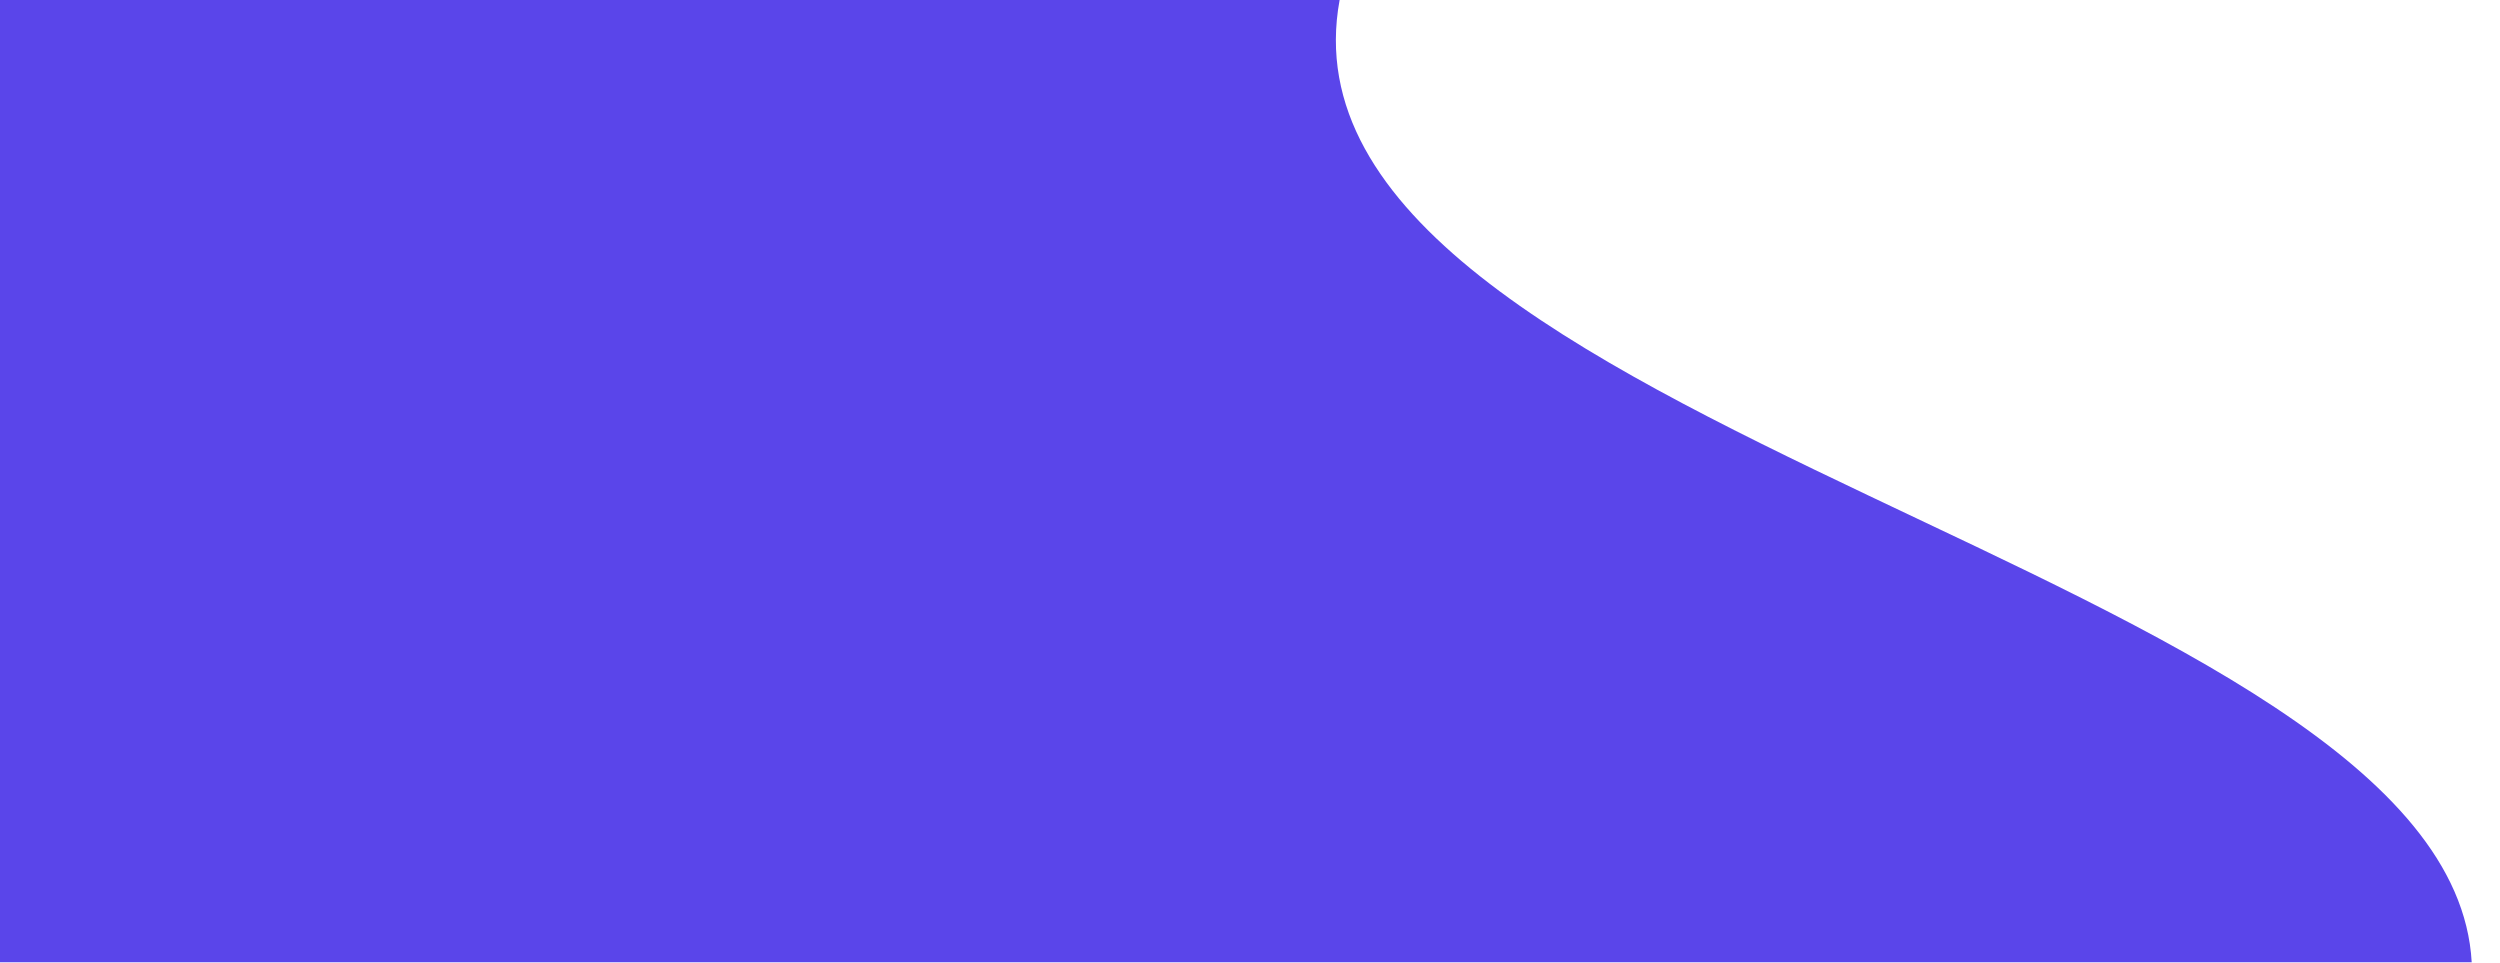
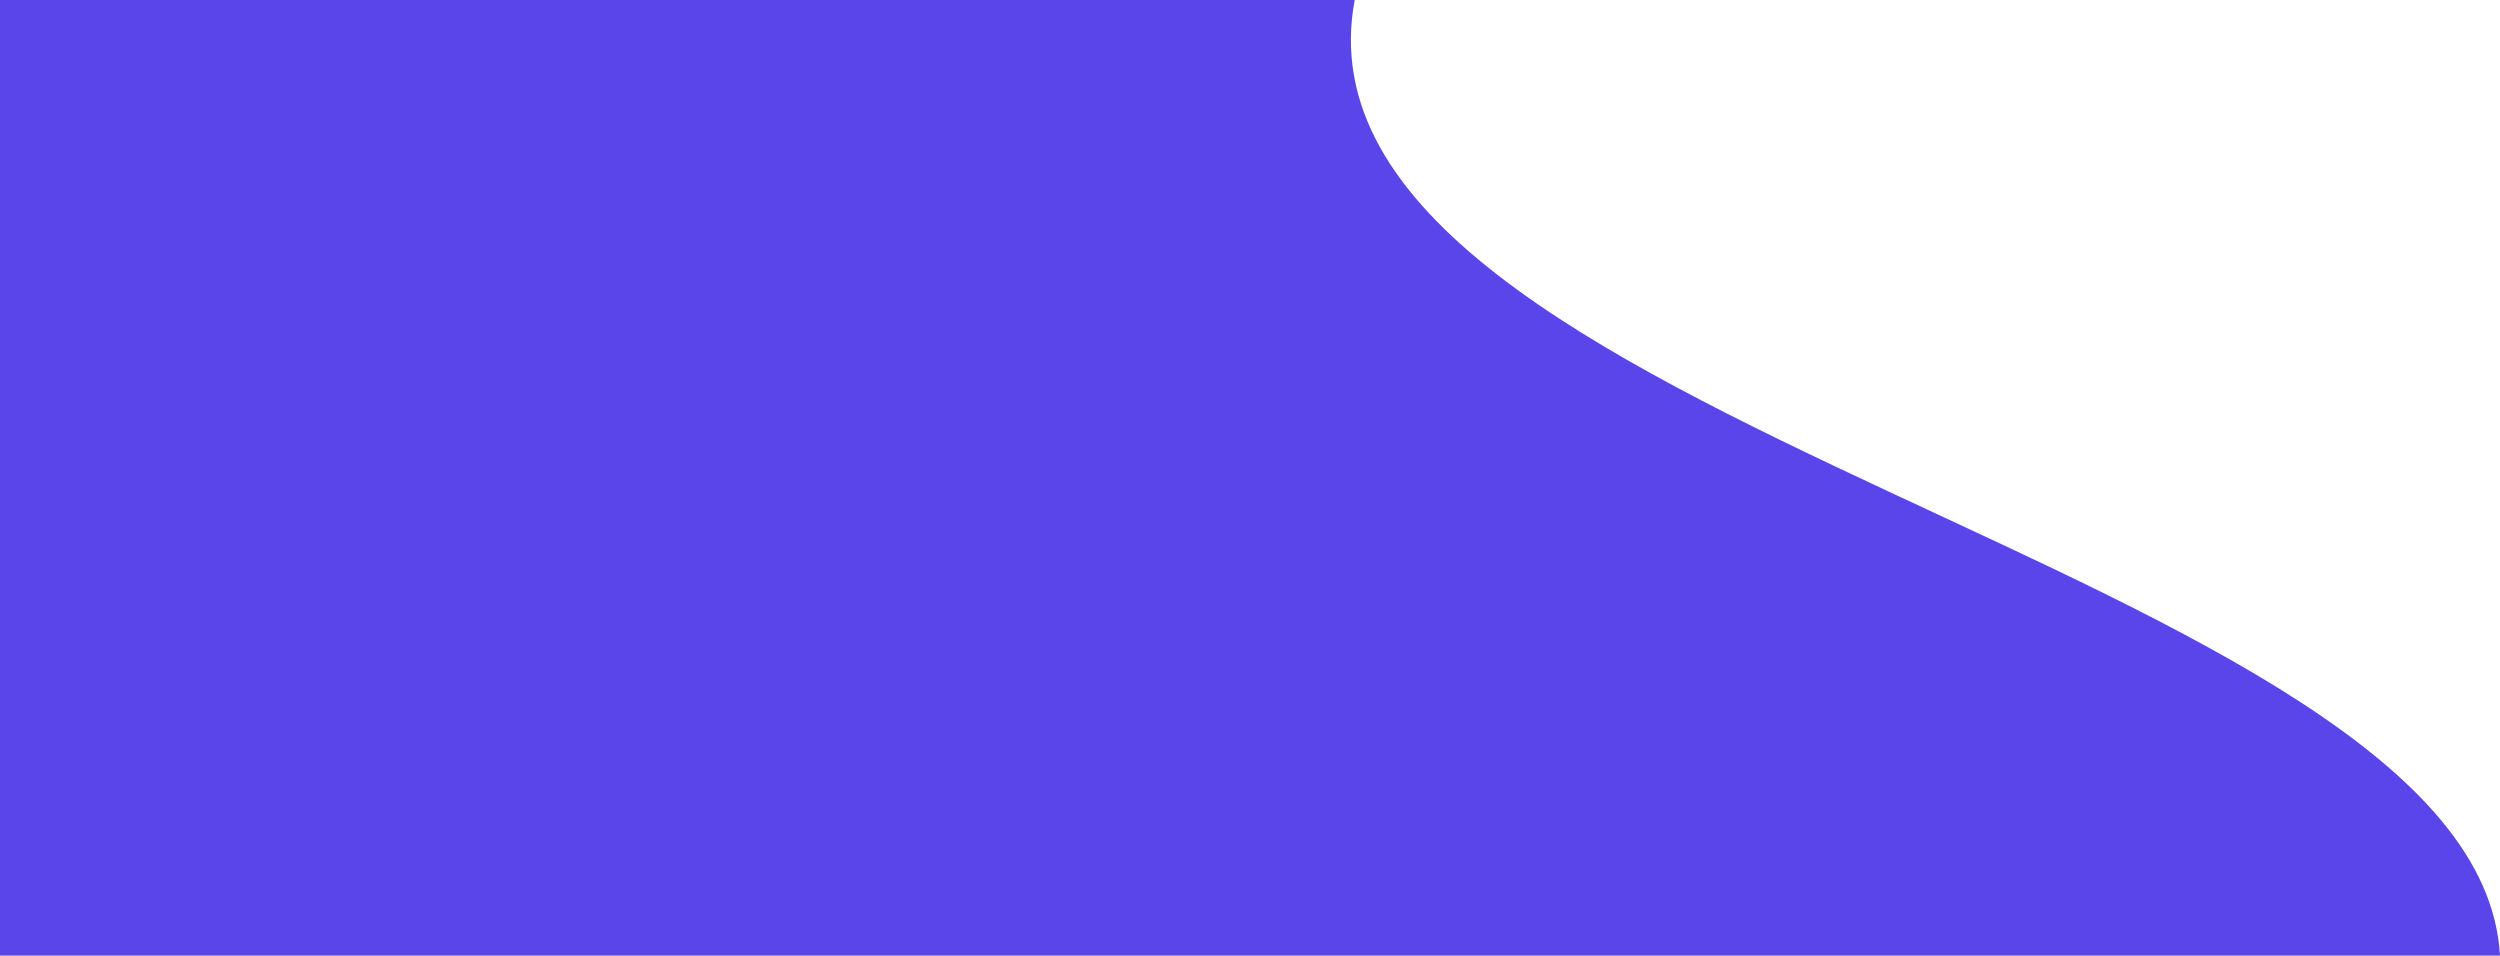
- <svg xmlns="http://www.w3.org/2000/svg" version="1.1" id="Capa_1" x="0px" y="0px" viewBox="0 0 530 204" style="enable-background:new 0 0 530 204;" xml:space="preserve">
+ <svg xmlns="http://www.w3.org/2000/svg" version="1.1" id="Capa_1" x="0px" y="0px" viewBox="0 0 533.7 204" style="enable-background:new 0 0 533.7 204;" xml:space="preserve">
  <style type="text/css">
	.st0{fill:#5A45EA;}
</style>
-   <path class="st0" d="M524,204c-54.7,0-524,0-524,0V0c0,0,221.8,0,284,0C267.3,91,519.4,121,524,204z" />
+   <path class="st0" d="M533.7,204C478,204,0,204,0,204V0c0,0,225.9,0,289.2,0C272.2,91,529,121,533.7,204z" />
</svg>
